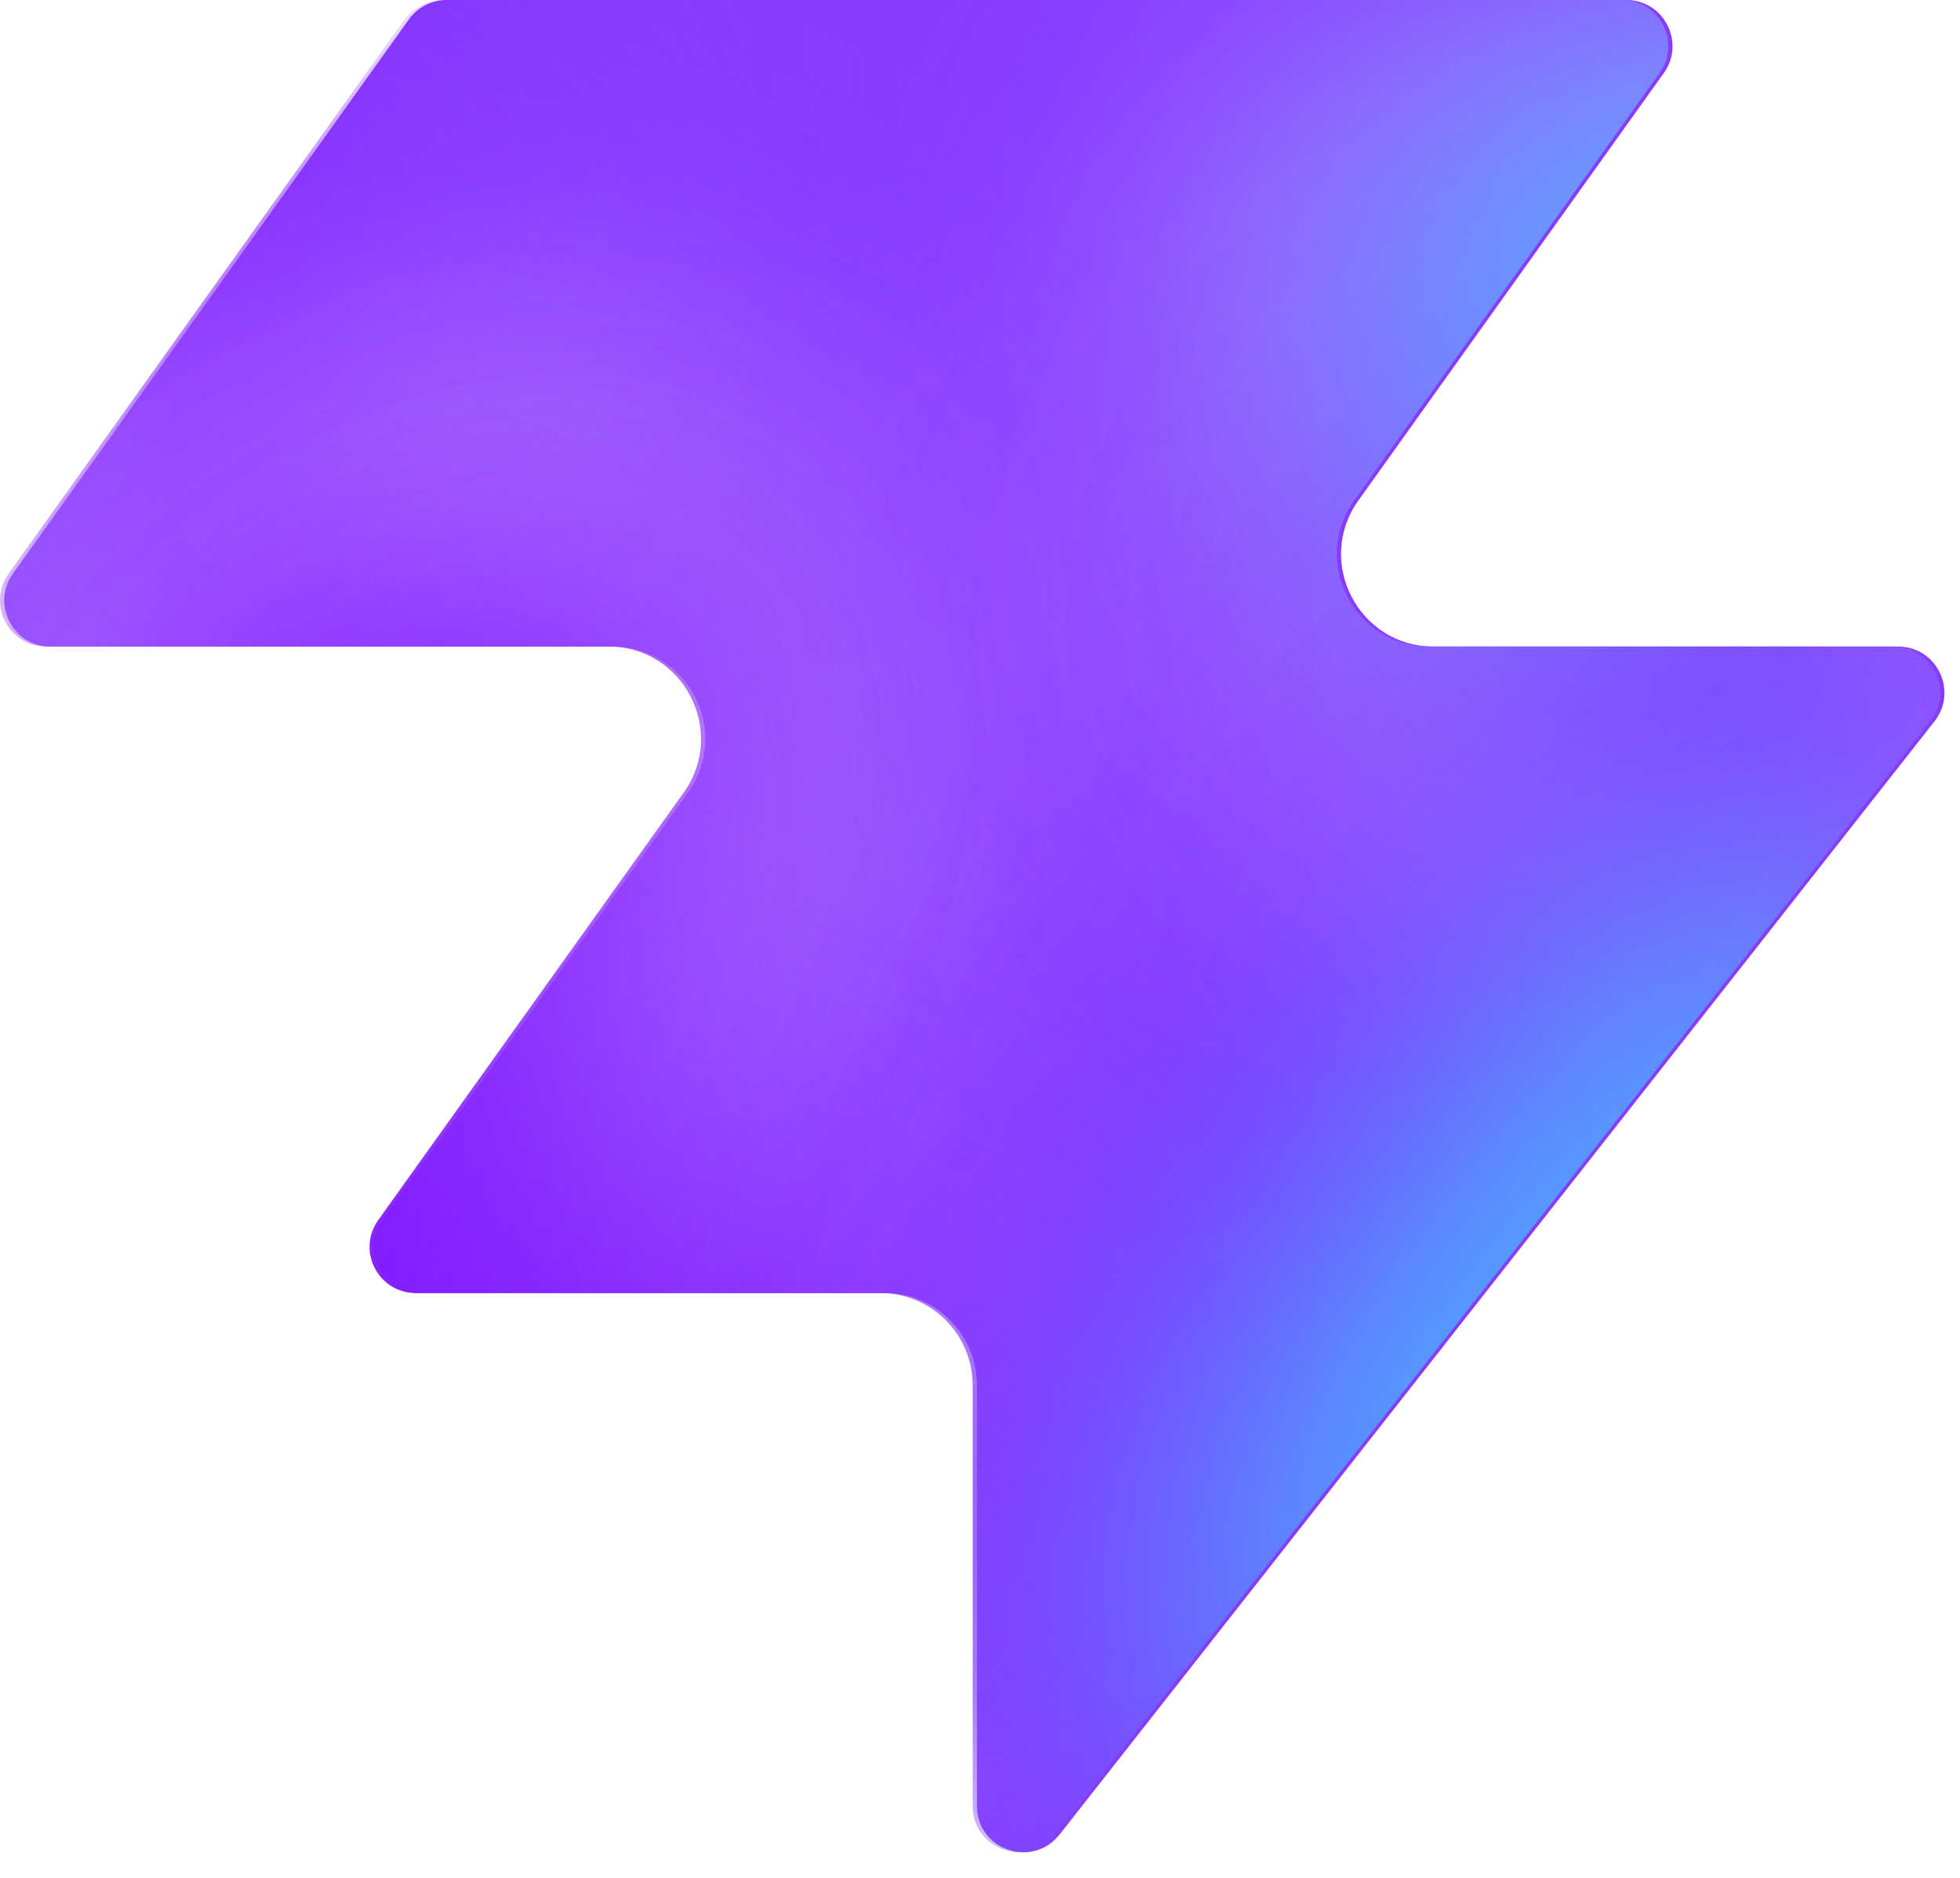
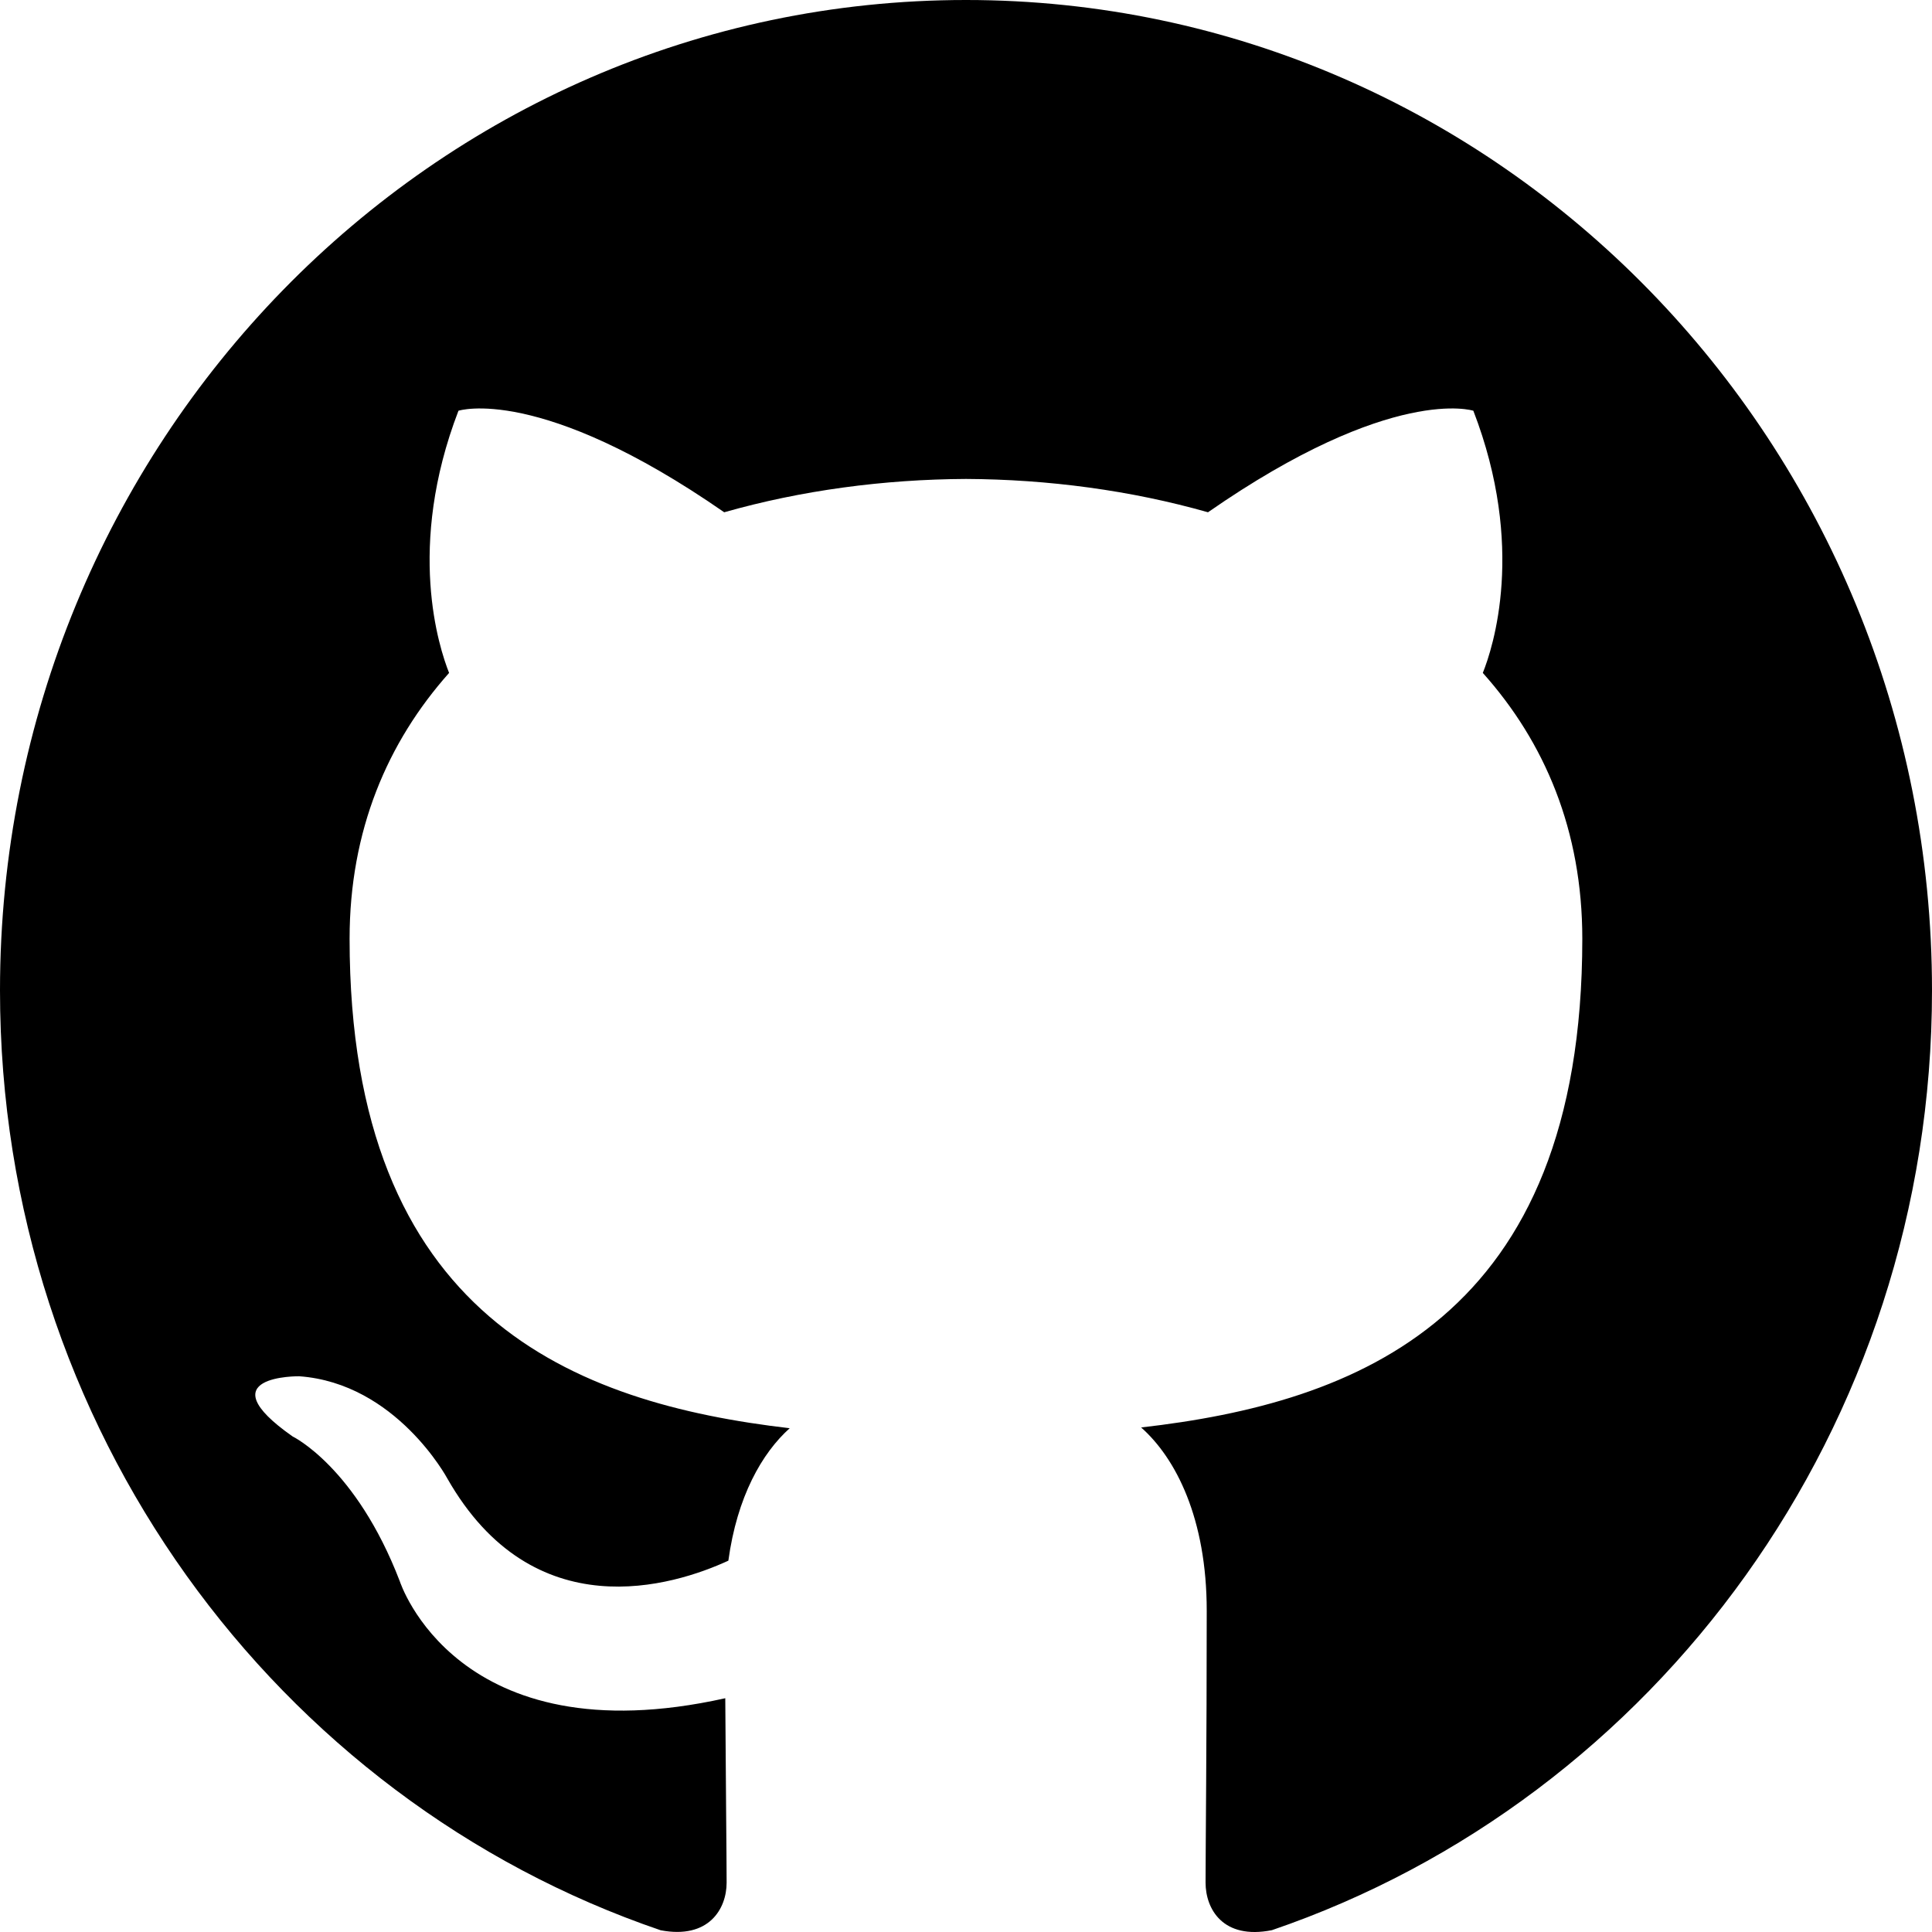
- <svg xmlns="http://www.w3.org/2000/svg" width="48" height="46" fill="none" viewBox="0 0 48 46">
-   <path fill="#863bff" d="M25.946 44.938c-.664.845-2.021.375-2.021-.698V33.937a2.26 2.26 0 0 0-2.262-2.262H10.287c-.92 0-1.456-1.04-.92-1.788l7.48-10.471c1.07-1.497 0-3.578-1.842-3.578H1.237c-.92 0-1.456-1.04-.92-1.788L10.013.474c.214-.297.556-.474.92-.474h28.894c.92 0 1.456 1.04.92 1.788l-7.48 10.471c-1.07 1.498 0 3.579 1.842 3.579h11.377c.943 0 1.473 1.088.89 1.83L25.947 44.94z" style="fill:#863bff;fill:color(display-p3 .525 .23 1);fill-opacity:1" />
-   <mask id="a" width="48" height="46" x="0" y="0" maskUnits="userSpaceOnUse" style="mask-type:alpha">
-     <path fill="#000" d="M25.842 44.938c-.664.844-2.021.375-2.021-.698V33.937a2.26 2.26 0 0 0-2.262-2.262H10.183c-.92 0-1.456-1.04-.92-1.788l7.48-10.471c1.07-1.498 0-3.579-1.842-3.579H1.133c-.92 0-1.456-1.04-.92-1.787L9.91.473c.214-.297.556-.474.92-.474h28.894c.92 0 1.456 1.04.92 1.788l-7.48 10.471c-1.07 1.498 0 3.578 1.842 3.578h11.377c.943 0 1.473 1.088.89 1.832L25.843 44.94z" style="fill:#000;fill-opacity:1" />
-   </mask>
-   <g mask="url(#a)">
-     <g filter="url(#b)">
-       <ellipse cx="5.508" cy="14.704" fill="#ede6ff" rx="5.508" ry="14.704" style="fill:#ede6ff;fill:color(display-p3 .927 .903 1);fill-opacity:1" transform="matrix(.00324 1 1 -.00324 -4.47 31.516)" />
-     </g>
-     <g filter="url(#c)">
-       <ellipse cx="10.399" cy="29.851" fill="#ede6ff" rx="10.399" ry="29.851" style="fill:#ede6ff;fill:color(display-p3 .927 .903 1);fill-opacity:1" transform="matrix(.00324 1 1 -.00324 -39.328 7.883)" />
-     </g>
-     <g filter="url(#d)">
-       <ellipse cx="5.508" cy="30.487" fill="#7e14ff" rx="5.508" ry="30.487" style="fill:#7e14ff;fill:color(display-p3 .492 .077 1);fill-opacity:1" transform="rotate(89.814 -25.913 -14.639)scale(1 -1)" />
-     </g>
-     <g filter="url(#e)">
-       <ellipse cx="5.508" cy="30.599" fill="#7e14ff" rx="5.508" ry="30.599" style="fill:#7e14ff;fill:color(display-p3 .492 .077 1);fill-opacity:1" transform="rotate(89.814 -32.644 -3.334)scale(1 -1)" />
-     </g>
-     <g filter="url(#f)">
-       <ellipse cx="5.508" cy="30.599" fill="#7e14ff" rx="5.508" ry="30.599" style="fill:#7e14ff;fill:color(display-p3 .492 .077 1);fill-opacity:1" transform="matrix(.00324 1 1 -.00324 -34.34 30.47)" />
-     </g>
-     <g filter="url(#g)">
-       <ellipse cx="14.072" cy="22.078" fill="#ede6ff" rx="14.072" ry="22.078" style="fill:#ede6ff;fill:color(display-p3 .927 .903 1);fill-opacity:1" transform="rotate(93.35 24.506 48.493)scale(-1 1)" />
-     </g>
-     <g filter="url(#h)">
-       <ellipse cx="3.47" cy="21.501" fill="#7e14ff" rx="3.47" ry="21.501" style="fill:#7e14ff;fill:color(display-p3 .492 .077 1);fill-opacity:1" transform="rotate(89.009 28.708 47.59)scale(-1 1)" />
-     </g>
-     <g filter="url(#i)">
-       <ellipse cx="3.47" cy="21.501" fill="#7e14ff" rx="3.47" ry="21.501" style="fill:#7e14ff;fill:color(display-p3 .492 .077 1);fill-opacity:1" transform="rotate(89.009 28.708 47.59)scale(-1 1)" />
-     </g>
-     <g filter="url(#j)">
-       <ellipse cx=".387" cy="8.972" fill="#7e14ff" rx="4.407" ry="29.108" style="fill:#7e14ff;fill:color(display-p3 .492 .077 1);fill-opacity:1" transform="rotate(39.51 .387 8.972)" />
-     </g>
-     <g filter="url(#k)">
-       <ellipse cx="47.523" cy="-6.092" fill="#7e14ff" rx="4.407" ry="29.108" style="fill:#7e14ff;fill:color(display-p3 .492 .077 1);fill-opacity:1" transform="rotate(37.892 47.523 -6.092)" />
-     </g>
-     <g filter="url(#l)">
-       <ellipse cx="41.412" cy="6.333" fill="#47bfff" rx="5.971" ry="9.665" style="fill:#47bfff;fill:color(display-p3 .28 .748 1);fill-opacity:1" transform="rotate(37.892 41.412 6.333)" />
-     </g>
-     <g filter="url(#m)">
-       <ellipse cx="-1.879" cy="38.332" fill="#7e14ff" rx="4.407" ry="29.108" style="fill:#7e14ff;fill:color(display-p3 .492 .077 1);fill-opacity:1" transform="rotate(37.892 -1.88 38.332)" />
-     </g>
-     <g filter="url(#n)">
-       <ellipse cx="-1.879" cy="38.332" fill="#7e14ff" rx="4.407" ry="29.108" style="fill:#7e14ff;fill:color(display-p3 .492 .077 1);fill-opacity:1" transform="rotate(37.892 -1.88 38.332)" />
-     </g>
-     <g filter="url(#o)">
-       <ellipse cx="35.651" cy="29.907" fill="#7e14ff" rx="4.407" ry="29.108" style="fill:#7e14ff;fill:color(display-p3 .492 .077 1);fill-opacity:1" transform="rotate(37.892 35.651 29.907)" />
-     </g>
-     <g filter="url(#p)">
-       <ellipse cx="38.418" cy="32.4" fill="#47bfff" rx="5.971" ry="15.297" style="fill:#47bfff;fill:color(display-p3 .28 .748 1);fill-opacity:1" transform="rotate(37.892 38.418 32.4)" />
+ <svg xmlns="http://www.w3.org/2000/svg" width="800px" height="800px" viewBox="0 0 20 20" version="1.1">
+   <defs>
+ 
+ </defs>
+   <g id="Page-1" stroke="none" stroke-width="1" fill="none" fill-rule="evenodd">
+     <g id="Dribbble-Light-Preview" transform="translate(-140, -7559)" fill="#000000">
+       <g id="icons" transform="translate(56, 160)">
+         <path d="M94,7399 C99.523,7399 104,7403.59 104,7409.253 C104,7413.782 101.138,7417.624 97.167,7418.981 C96.66,7419.082 96.48,7418.762 96.48,7418.489 C96.48,7418.151 96.492,7417.047 96.492,7415.675 C96.492,7414.719 96.172,7414.095 95.813,7413.777 C98.04,7413.523 100.38,7412.656 100.38,7408.718 C100.38,7407.598 99.992,7406.684 99.35,7405.966 C99.454,7405.707 99.797,7404.664 99.252,7403.252 C99.252,7403.252 98.414,7402.977 96.505,7404.303 C95.706,7404.076 94.85,7403.962 94,7403.958 C93.15,7403.962 92.295,7404.076 91.497,7404.303 C89.586,7402.977 88.746,7403.252 88.746,7403.252 C88.203,7404.664 88.546,7405.707 88.649,7405.966 C88.01,7406.684 87.619,7407.598 87.619,7408.718 C87.619,7412.646 89.954,7413.526 92.175,7413.785 C91.889,7414.041 91.63,7414.493 91.54,7415.156 C90.97,7415.418 89.522,7415.871 88.63,7414.304 C88.63,7414.304 88.101,7413.319 87.097,7413.247 C87.097,7413.247 86.122,7413.234 87.029,7413.87 C87.029,7413.87 87.684,7414.185 88.139,7415.37 C88.139,7415.37 88.726,7417.2 91.508,7416.58 C91.513,7417.437 91.522,7418.245 91.522,7418.489 C91.522,7418.76 91.338,7419.077 90.839,7418.982 C86.865,7417.627 84,7413.783 84,7409.253 C84,7403.59 88.478,7399 94,7399" id="github-[#142]">
+ 
+ </path>
+       </g>
    </g>
  </g>
-   <defs>
-     <filter id="b" width="60.045" height="41.654" x="-19.77" y="16.149" color-interpolation-filters="sRGB" filterUnits="userSpaceOnUse">
-       <feFlood flood-opacity="0" result="BackgroundImageFix" />
-       <feBlend in="SourceGraphic" in2="BackgroundImageFix" result="shape" />
-       <feGaussianBlur result="effect1_foregroundBlur_2002_17158" stdDeviation="7.659" />
-     </filter>
-     <filter id="c" width="90.34" height="51.437" x="-54.613" y="-7.533" color-interpolation-filters="sRGB" filterUnits="userSpaceOnUse">
-       <feFlood flood-opacity="0" result="BackgroundImageFix" />
-       <feBlend in="SourceGraphic" in2="BackgroundImageFix" result="shape" />
-       <feGaussianBlur result="effect1_foregroundBlur_2002_17158" stdDeviation="7.659" />
-     </filter>
-     <filter id="d" width="79.355" height="29.4" x="-49.64" y="2.03" color-interpolation-filters="sRGB" filterUnits="userSpaceOnUse">
-       <feFlood flood-opacity="0" result="BackgroundImageFix" />
-       <feBlend in="SourceGraphic" in2="BackgroundImageFix" result="shape" />
-       <feGaussianBlur result="effect1_foregroundBlur_2002_17158" stdDeviation="4.596" />
-     </filter>
-     <filter id="e" width="79.579" height="29.4" x="-45.045" y="20.029" color-interpolation-filters="sRGB" filterUnits="userSpaceOnUse">
-       <feFlood flood-opacity="0" result="BackgroundImageFix" />
-       <feBlend in="SourceGraphic" in2="BackgroundImageFix" result="shape" />
-       <feGaussianBlur result="effect1_foregroundBlur_2002_17158" stdDeviation="4.596" />
-     </filter>
-     <filter id="f" width="79.579" height="29.4" x="-43.513" y="21.178" color-interpolation-filters="sRGB" filterUnits="userSpaceOnUse">
-       <feFlood flood-opacity="0" result="BackgroundImageFix" />
-       <feBlend in="SourceGraphic" in2="BackgroundImageFix" result="shape" />
-       <feGaussianBlur result="effect1_foregroundBlur_2002_17158" stdDeviation="4.596" />
-     </filter>
-     <filter id="g" width="74.749" height="58.852" x="15.756" y="-17.901" color-interpolation-filters="sRGB" filterUnits="userSpaceOnUse">
-       <feFlood flood-opacity="0" result="BackgroundImageFix" />
-       <feBlend in="SourceGraphic" in2="BackgroundImageFix" result="shape" />
-       <feGaussianBlur result="effect1_foregroundBlur_2002_17158" stdDeviation="7.659" />
-     </filter>
-     <filter id="h" width="61.377" height="25.362" x="23.548" y="2.284" color-interpolation-filters="sRGB" filterUnits="userSpaceOnUse">
-       <feFlood flood-opacity="0" result="BackgroundImageFix" />
-       <feBlend in="SourceGraphic" in2="BackgroundImageFix" result="shape" />
-       <feGaussianBlur result="effect1_foregroundBlur_2002_17158" stdDeviation="4.596" />
-     </filter>
-     <filter id="i" width="61.377" height="25.362" x="23.548" y="2.284" color-interpolation-filters="sRGB" filterUnits="userSpaceOnUse">
-       <feFlood flood-opacity="0" result="BackgroundImageFix" />
-       <feBlend in="SourceGraphic" in2="BackgroundImageFix" result="shape" />
-       <feGaussianBlur result="effect1_foregroundBlur_2002_17158" stdDeviation="4.596" />
-     </filter>
-     <filter id="j" width="56.045" height="63.649" x="-27.636" y="-22.853" color-interpolation-filters="sRGB" filterUnits="userSpaceOnUse">
-       <feFlood flood-opacity="0" result="BackgroundImageFix" />
-       <feBlend in="SourceGraphic" in2="BackgroundImageFix" result="shape" />
-       <feGaussianBlur result="effect1_foregroundBlur_2002_17158" stdDeviation="4.596" />
-     </filter>
-     <filter id="k" width="54.814" height="64.646" x="20.116" y="-38.415" color-interpolation-filters="sRGB" filterUnits="userSpaceOnUse">
-       <feFlood flood-opacity="0" result="BackgroundImageFix" />
-       <feBlend in="SourceGraphic" in2="BackgroundImageFix" result="shape" />
-       <feGaussianBlur result="effect1_foregroundBlur_2002_17158" stdDeviation="4.596" />
-     </filter>
-     <filter id="l" width="33.541" height="35.313" x="24.641" y="-11.323" color-interpolation-filters="sRGB" filterUnits="userSpaceOnUse">
-       <feFlood flood-opacity="0" result="BackgroundImageFix" />
-       <feBlend in="SourceGraphic" in2="BackgroundImageFix" result="shape" />
-       <feGaussianBlur result="effect1_foregroundBlur_2002_17158" stdDeviation="4.596" />
-     </filter>
-     <filter id="m" width="54.814" height="64.646" x="-29.286" y="6.009" color-interpolation-filters="sRGB" filterUnits="userSpaceOnUse">
-       <feFlood flood-opacity="0" result="BackgroundImageFix" />
-       <feBlend in="SourceGraphic" in2="BackgroundImageFix" result="shape" />
-       <feGaussianBlur result="effect1_foregroundBlur_2002_17158" stdDeviation="4.596" />
-     </filter>
-     <filter id="n" width="54.814" height="64.646" x="-29.286" y="6.009" color-interpolation-filters="sRGB" filterUnits="userSpaceOnUse">
-       <feFlood flood-opacity="0" result="BackgroundImageFix" />
-       <feBlend in="SourceGraphic" in2="BackgroundImageFix" result="shape" />
-       <feGaussianBlur result="effect1_foregroundBlur_2002_17158" stdDeviation="4.596" />
-     </filter>
-     <filter id="o" width="54.814" height="64.646" x="8.244" y="-2.416" color-interpolation-filters="sRGB" filterUnits="userSpaceOnUse">
-       <feFlood flood-opacity="0" result="BackgroundImageFix" />
-       <feBlend in="SourceGraphic" in2="BackgroundImageFix" result="shape" />
-       <feGaussianBlur result="effect1_foregroundBlur_2002_17158" stdDeviation="4.596" />
-     </filter>
-     <filter id="p" width="39.409" height="43.623" x="18.713" y="10.588" color-interpolation-filters="sRGB" filterUnits="userSpaceOnUse">
-       <feFlood flood-opacity="0" result="BackgroundImageFix" />
-       <feBlend in="SourceGraphic" in2="BackgroundImageFix" result="shape" />
-       <feGaussianBlur result="effect1_foregroundBlur_2002_17158" stdDeviation="4.596" />
-     </filter>
-   </defs>
</svg>
